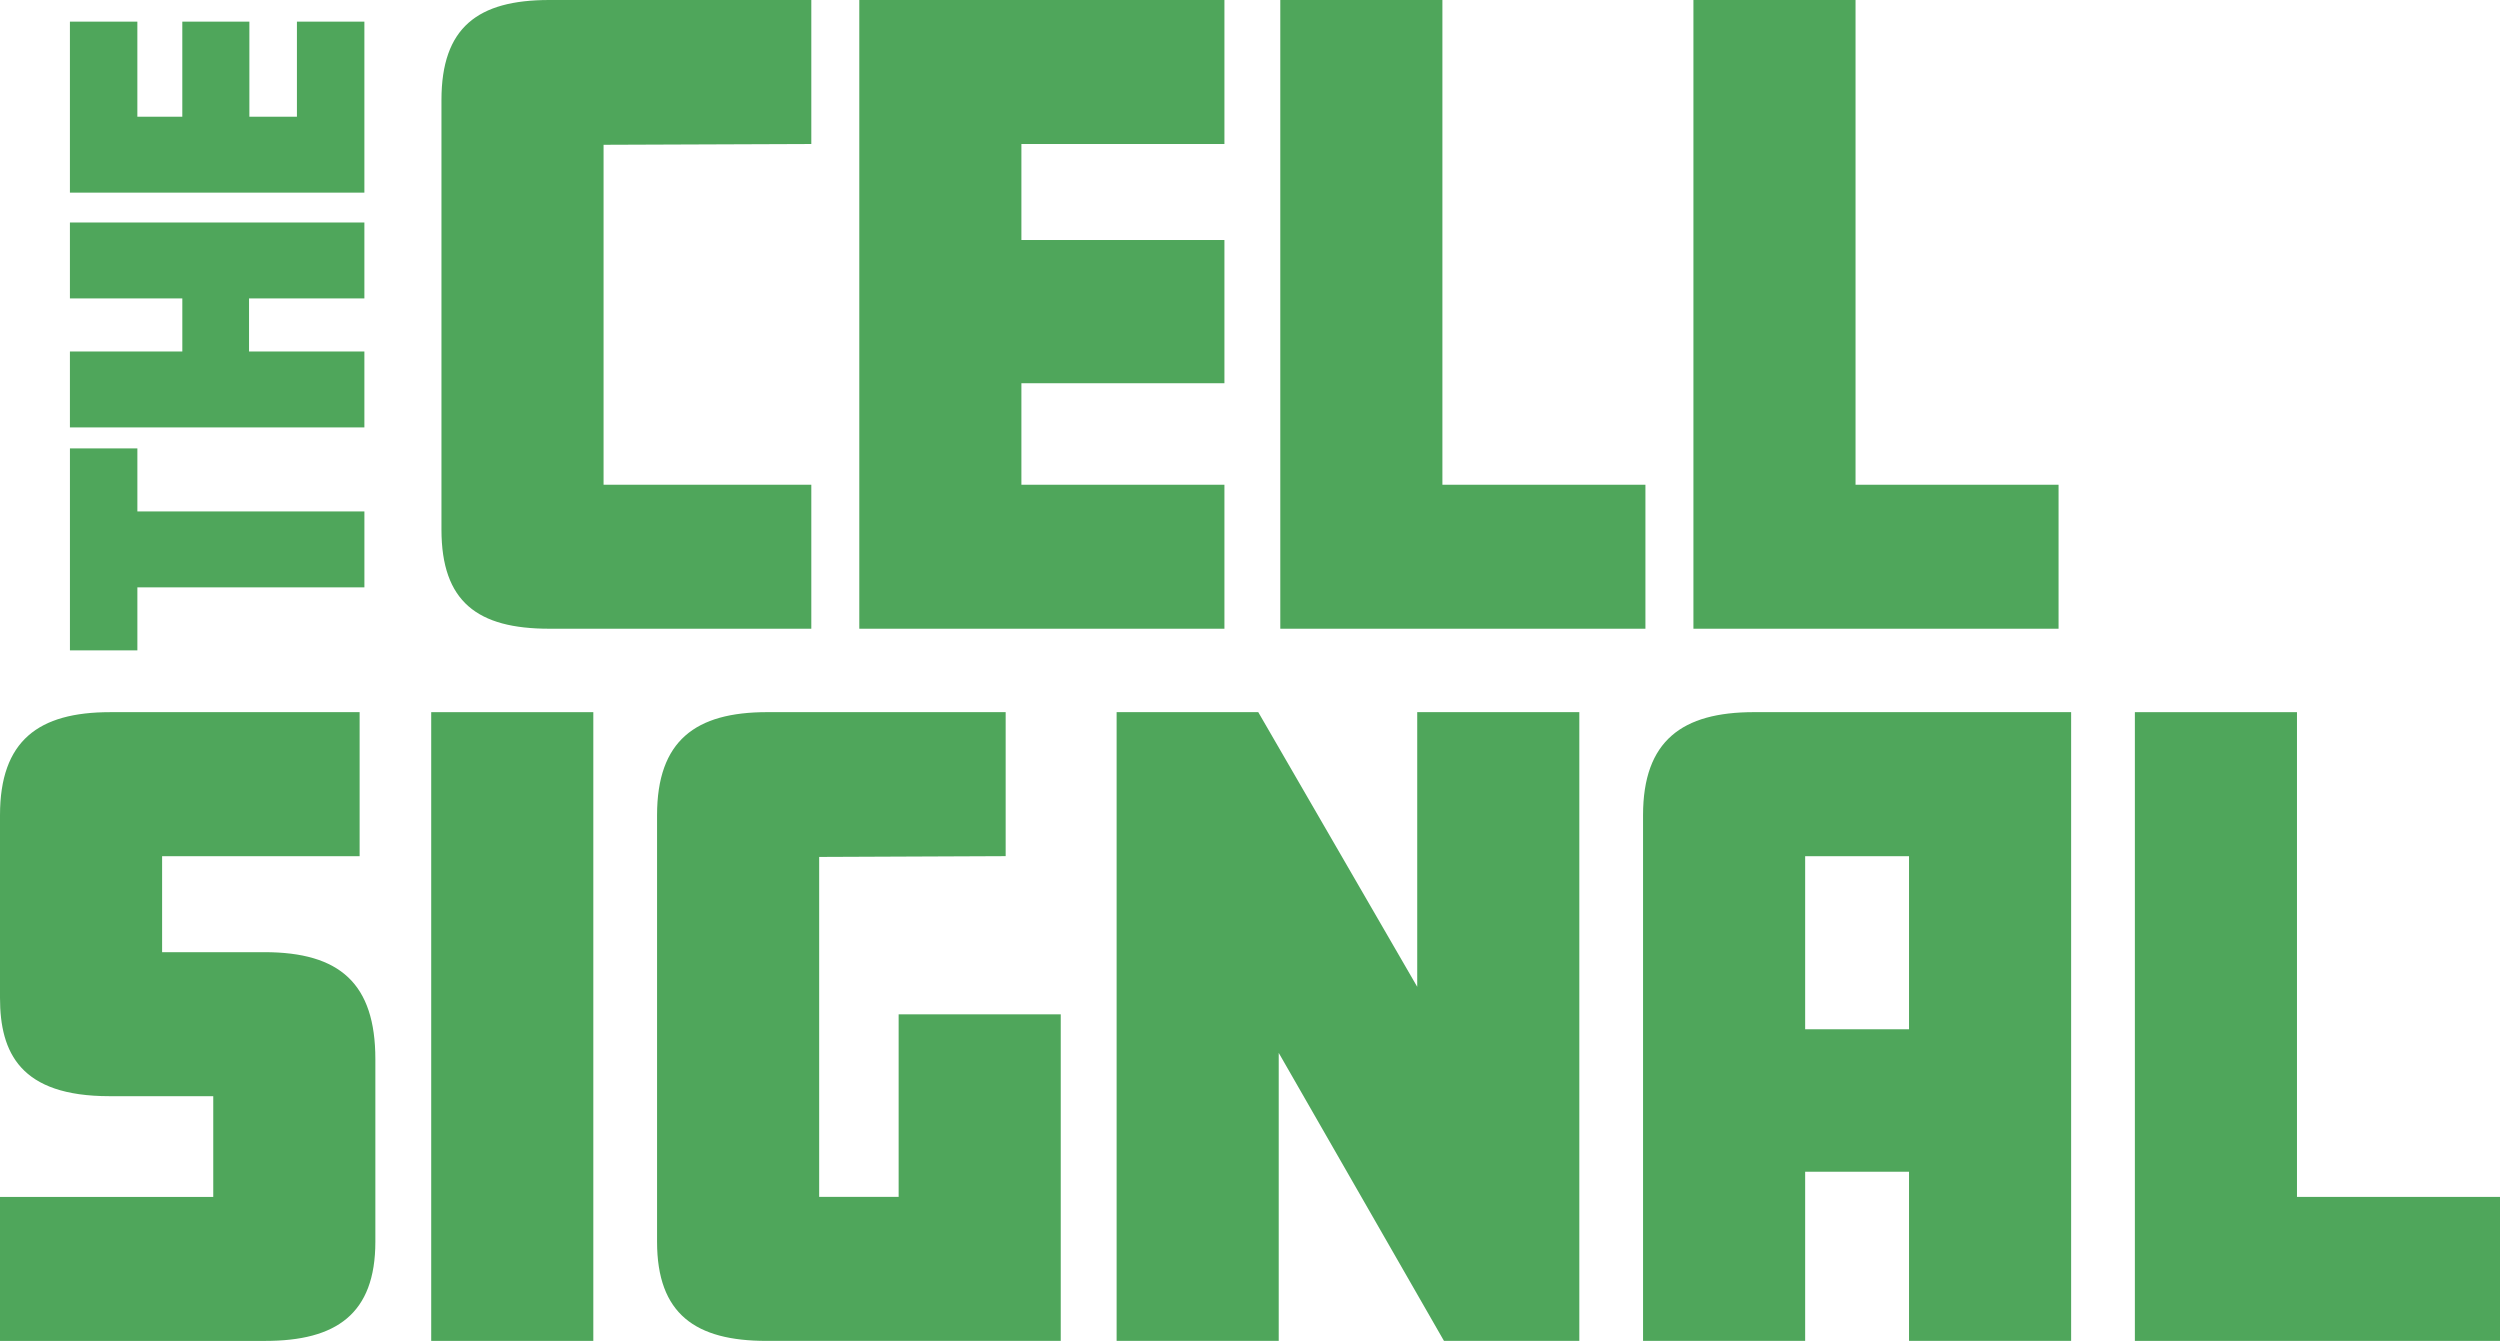
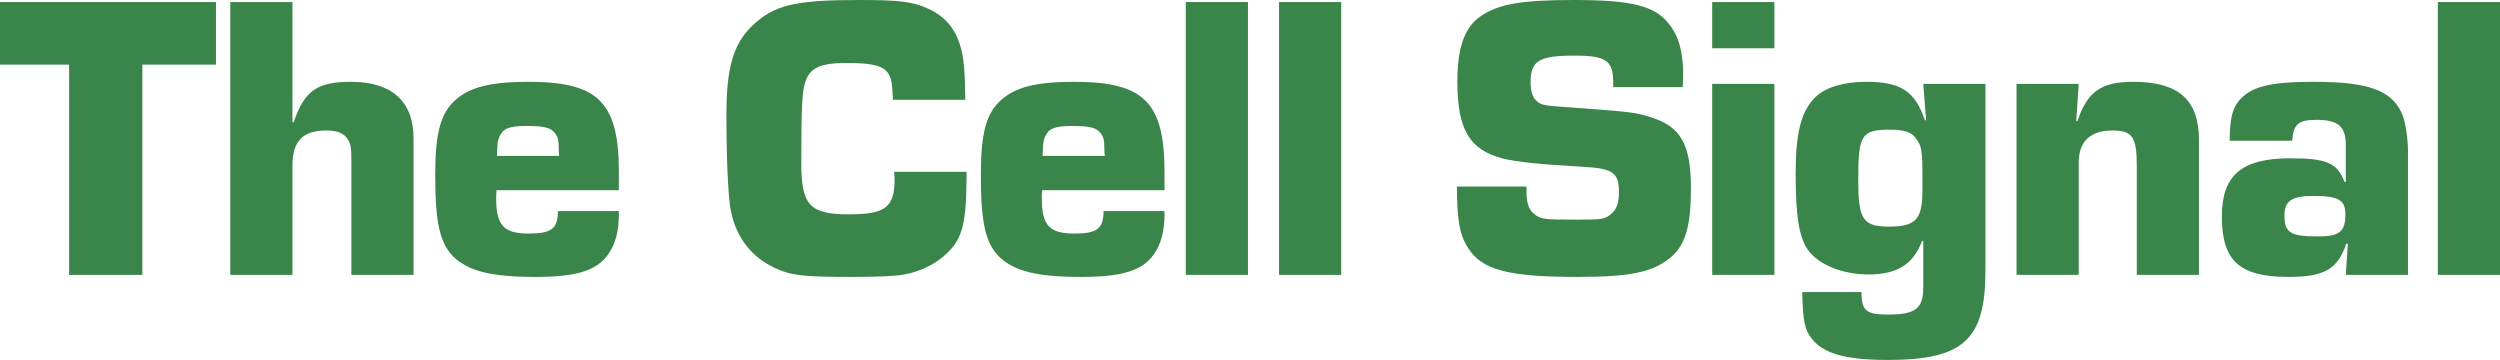
- <svg xmlns="http://www.w3.org/2000/svg" id="Layer_2" data-name="Layer 2" viewBox="0 0 1270.78 681.59">
+ <svg xmlns="http://www.w3.org/2000/svg" id="Layer_2" data-name="Layer 2" viewBox="0 0 2444.76 352">
  <defs>
    <style>
-       .cls-1 { fill: #4FA65B; }
-       .cls-2 { fill: #4FA65B; }
+       .cls-1 {
+         fill: #3a8549;
+       }
    </style>
  </defs>
  <g id="Layer_2-2" data-name="Layer 2">
    <g>
-       <path class="cls-2" d="M412.4,319.59h-133.2c-36.4,0-54.8-13.6-54.8-50.4V50.8c0-36.8,18.4-50.8,54.8-50.8h133.2v73.2l-105.6.4v172.8h105.6v73.2Z" />
-       <path class="cls-2" d="M622.39,319.59h-185.6V0h185.6v73.2h-103.2v48.8h103.2v72.8h-103.2v51.6h103.2v73.2Z" />
-       <path class="cls-2" d="M836.39,319.59h-185.6V0h82.4v246.4h103.2v73.2Z" />
-       <path class="cls-2" d="M1046.39,319.59h-185.6V0h82.4v246.4h103.2v73.2Z" />
-     </g>
-     <g>
-       <path class="cls-1" d="M190.8,631.2c0,36.8-20,50.4-56,50.4H0v-73.2h108.4v-51.2h-52.8c-45.2,0-55.6-22-55.6-50v-92.8c0-38,19.6-52.4,56-52.4h126.8v73.2h-100.4v48.8h52c38.4,0,56.4,16,56.4,54.4v92.8Z" />
-       <path class="cls-1" d="M301.59,681.59h-82.4v-319.59h82.4v319.59Z" />
-       <path class="cls-1" d="M539.19,681.59h-149.6c-36,0-55.6-13.6-55.6-50.4v-216.8c0-38,19.6-52.4,56-52.4h121.2v73.2l-94.8.4v172.8h40.4v-92.8h82.4v166Z" />
-       <path class="cls-1" d="M802.79,681.59h-68.8l-84-146.4v146.4h-82.4v-319.59h72l80.8,139.6v-139.6h82.4v319.59Z" />
-       <path class="cls-1" d="M1052.78,681.59h-82.4v-86h-52.8v86h-82.4v-267.2c0-38,20-52.4,56.4-52.4h161.2v319.59ZM970.38,523.2v-88h-52.8v88h52.8Z" />
-       <path class="cls-1" d="M1270.78,681.59h-185.6v-319.59h82.4v246.4h103.2v73.2Z" />
-     </g>
-     <g>
-       <path class="cls-1" d="M69.83,227.94v32.03h115.4v38.59h-115.4v32.03h-34.28v-102.66h34.28Z" />
-       <path class="cls-1" d="M185.22,113.1v38.59h-58.63v26.98h58.63v38.59H35.54v-38.59h57.14v-26.98h-57.14v-38.59h149.68Z" />
-       <path class="cls-1" d="M185.22,11v86.92H35.54V11h34.28v48.33h22.85V11h34.09v48.33h24.17V11h34.28Z" />
+       <path class="cls-1" d="M139.2,268.8h-71.6V63.2H0V2h211.2v61.2h-72v205.6Z" />
+       <path class="cls-1" d="M286,119.6h1.2c10.4-30.8,22.8-39.6,56-39.6,40,0,61.2,19.2,61.2,55.2v133.6h-60.8v-110.8c0-12.8-.4-16.8-3.2-21.2-3.6-6.4-10.4-9.2-21.2-9.2-23.2,0-33.2,10.4-33.2,34.4v106.8h-60.8V2h60.8v117.6Z" />
+       <path class="cls-1" d="M605.19,206.4v3.6c0,16-3.6,29.6-10.8,39.2-11.2,15.6-31.2,21.6-70.4,21.6-43.6,0-65.6-5.6-80.4-19.6-13.6-13.6-18-33.6-18-80.4,0-40.4,5.2-60,19.6-72.8,14-12.8,34.8-18,71.6-18,68.4,0,88.4,20,88.4,88.4v17.6h-119.6c-.4,3.2-.4,6.4-.4,7.6,0,26.8,7.2,34.8,32,34.8,22,0,28.4-4.8,28.4-22h59.6ZM546.79,152.4c-.4-2.8-.4-5.2-.4-6,0-9.6-.8-12-3.2-15.6-4.4-6-10.4-7.6-28.4-7.6-16.8,0-22.8,2.4-26.4,10.4-1.6,4-2,4.8-2.4,18.8h60.8Z" />
+       <path class="cls-1" d="M945.19,168v8c-.4,46-4.8,60-23.6,75.6-9.6,8-24,14.4-37.2,16.8-8,1.6-25.6,2.4-50,2.4-48.8,0-60.4-1.2-76.8-8.8-22.8-10.8-37.6-29.6-42.8-55.6-2.8-13.2-4.4-50.4-4.4-94.8s6.4-68,24.8-86c21.6-20.8,42-25.6,105.2-25.6,39.6,0,52.4,1.6,68,8.8,19.6,9.2,30,24.8,33.6,49.6,1.2,9.2,1.6,16.4,2,39.2h-70.8c-.8-16.8-1.2-19.6-4-24.8-4.8-8.4-15.2-11.2-41.2-11.2s-36,4.8-40.4,18.4c-3.2,9.2-4,23.2-4,78.8,0,42,8,50.8,46.8,50.8,35.2,0,44.4-6.8,44.4-34,0-.8,0-4.4-.4-7.6h70.8Z" />
+       <path class="cls-1" d="M1138.78,206.4v3.6c0,16-3.6,29.6-10.8,39.2-11.2,15.6-31.2,21.6-70.4,21.6-43.6,0-65.6-5.6-80.4-19.6-13.6-13.6-18-33.6-18-80.4,0-40.4,5.2-60,19.6-72.8,14-12.8,34.8-18,71.6-18,68.4,0,88.4,20,88.4,88.4v17.6h-119.6c-.4,3.2-.4,6.4-.4,7.6,0,26.8,7.2,34.8,32,34.8,22,0,28.4-4.8,28.4-22h59.6ZM1080.38,152.4c-.4-2.8-.4-5.2-.4-6,0-9.6-.8-12-3.2-15.6-4.4-6-10.4-7.6-28.4-7.6-16.8,0-22.8,2.4-26.4,10.4-1.6,4-2,4.8-2.4,18.8h60.8Z" />
+       <path class="cls-1" d="M1220.38,268.8h-60.8V2h60.8v266.8Z" />
+       <path class="cls-1" d="M1311.58,268.8h-60.8V2h60.8v266.8Z" />
+       <path class="cls-1" d="M1577.57,85.2v-4.8c0-21.2-7.2-26-37.6-26-34.8,0-43.2,4.8-43.2,26,0,8.8,2,15.2,6,18.4,4.4,4,6.8,4.4,29.6,6,64.8,4.8,65.6,4.8,82.4,10,29.2,9.2,38.8,26.8,38.8,69.6,0,36-5.2,54.4-18.8,66.4-17.6,15.2-39.2,20-92,20-68,0-93.6-6.8-107.2-28.4-8.4-13.2-10.8-27.6-10.8-60h68v5.2c0,11.2,2.4,18,8,22,6,4.8,9.2,5.2,42,5.2,23.2,0,26.8-.4,32.8-5.6,5.2-4.4,7.6-10.4,7.6-21.2,0-18.8-5.6-23.2-33.6-24.8-43.6-2.4-65.6-4.8-79.2-8-33.2-8.4-45.2-28-45.2-75.6,0-32.4,6.8-52.4,22-63.2,17.6-12.4,40-16.4,92-16.4,56,0,78.8,5.6,92.4,22.8,10,12,14.4,28,14.4,50.4l-.4,12h-68Z" />
+       <path class="cls-1" d="M1735.17,47.2h-60.8V2h60.8v45.2ZM1735.17,268.8h-60.8V82h60.8v186.8Z" />
+       <path class="cls-1" d="M1941.57,264.8c0,67.6-21.6,87.2-95.6,87.2-40.4,0-62-6-73.6-20-7.6-9.2-9.2-17.2-10-46.4h58c0,18.4,4.4,22,26.4,22,26.4,0,34-6,34-26.4v-45.6h-1.2c-8.4,22.8-24.4,32.8-52.4,32.8-25.6,0-48.8-9.6-59.2-24-8.8-12.8-12-33.2-12-74.4s5.6-62.4,20.4-76c10.4-9.2,27.2-14,48.8-14,33.6,0,47.6,9.2,57.2,37.6h1.2l-2.8-35.6h60.8v182.8ZM1879.97,180c0-34-.4-36.8-6.8-45.2-4-5.6-11.2-8-25.2-8-27.6,0-30.8,5.2-30.8,48.4,0,39.6,4.4,46.4,30.4,46.4s32.4-7.2,32.4-35.6v-6Z" />
+       <path class="cls-1" d="M2032.77,82l-2.4,36.4h1.2c9.6-28.8,23.2-38.4,54.4-38.4,44.4,0,64.4,17.6,64.4,56.8v132h-60.8v-106.8c0-28-4.4-34.4-23.6-34.4-22,0-33.2,10.8-33.2,31.6v109.6h-60.8V82h60.8Z" />
+       <path class="cls-1" d="M2180.37,137.6c.4-22.4,2.4-30.4,9.2-39.2,11.6-13.6,29.6-18.4,73.2-18.4,52.4,0,75.2,8,85.6,30,3.6,6.8,6.4,24.8,6.4,37.6v121.2h-60.8l2-30.4h-1.6c-8.4,24.8-21.2,32.4-56.4,32.4-48,0-65.2-15.6-65.2-59.2,0-40.4,19.6-56.8,66.8-56.8,35.6,0,46,4.4,53.2,23.2h1.2v-36.4c0-18-7.6-24.4-28.4-24.4-18,0-22.8,4-24,20.4h-61.2ZM2233.97,210.8c0,16.8,6,20.4,32.8,20.4,21.2,0,26.8-4.8,26.8-21.6,0-14-6.8-18-31.2-18-21.2,0-28.4,4.8-28.4,19.2Z" />
+       <path class="cls-1" d="M2444.76,268.8h-60.8V2h60.8v266.8Z" />
    </g>
  </g>
</svg>
